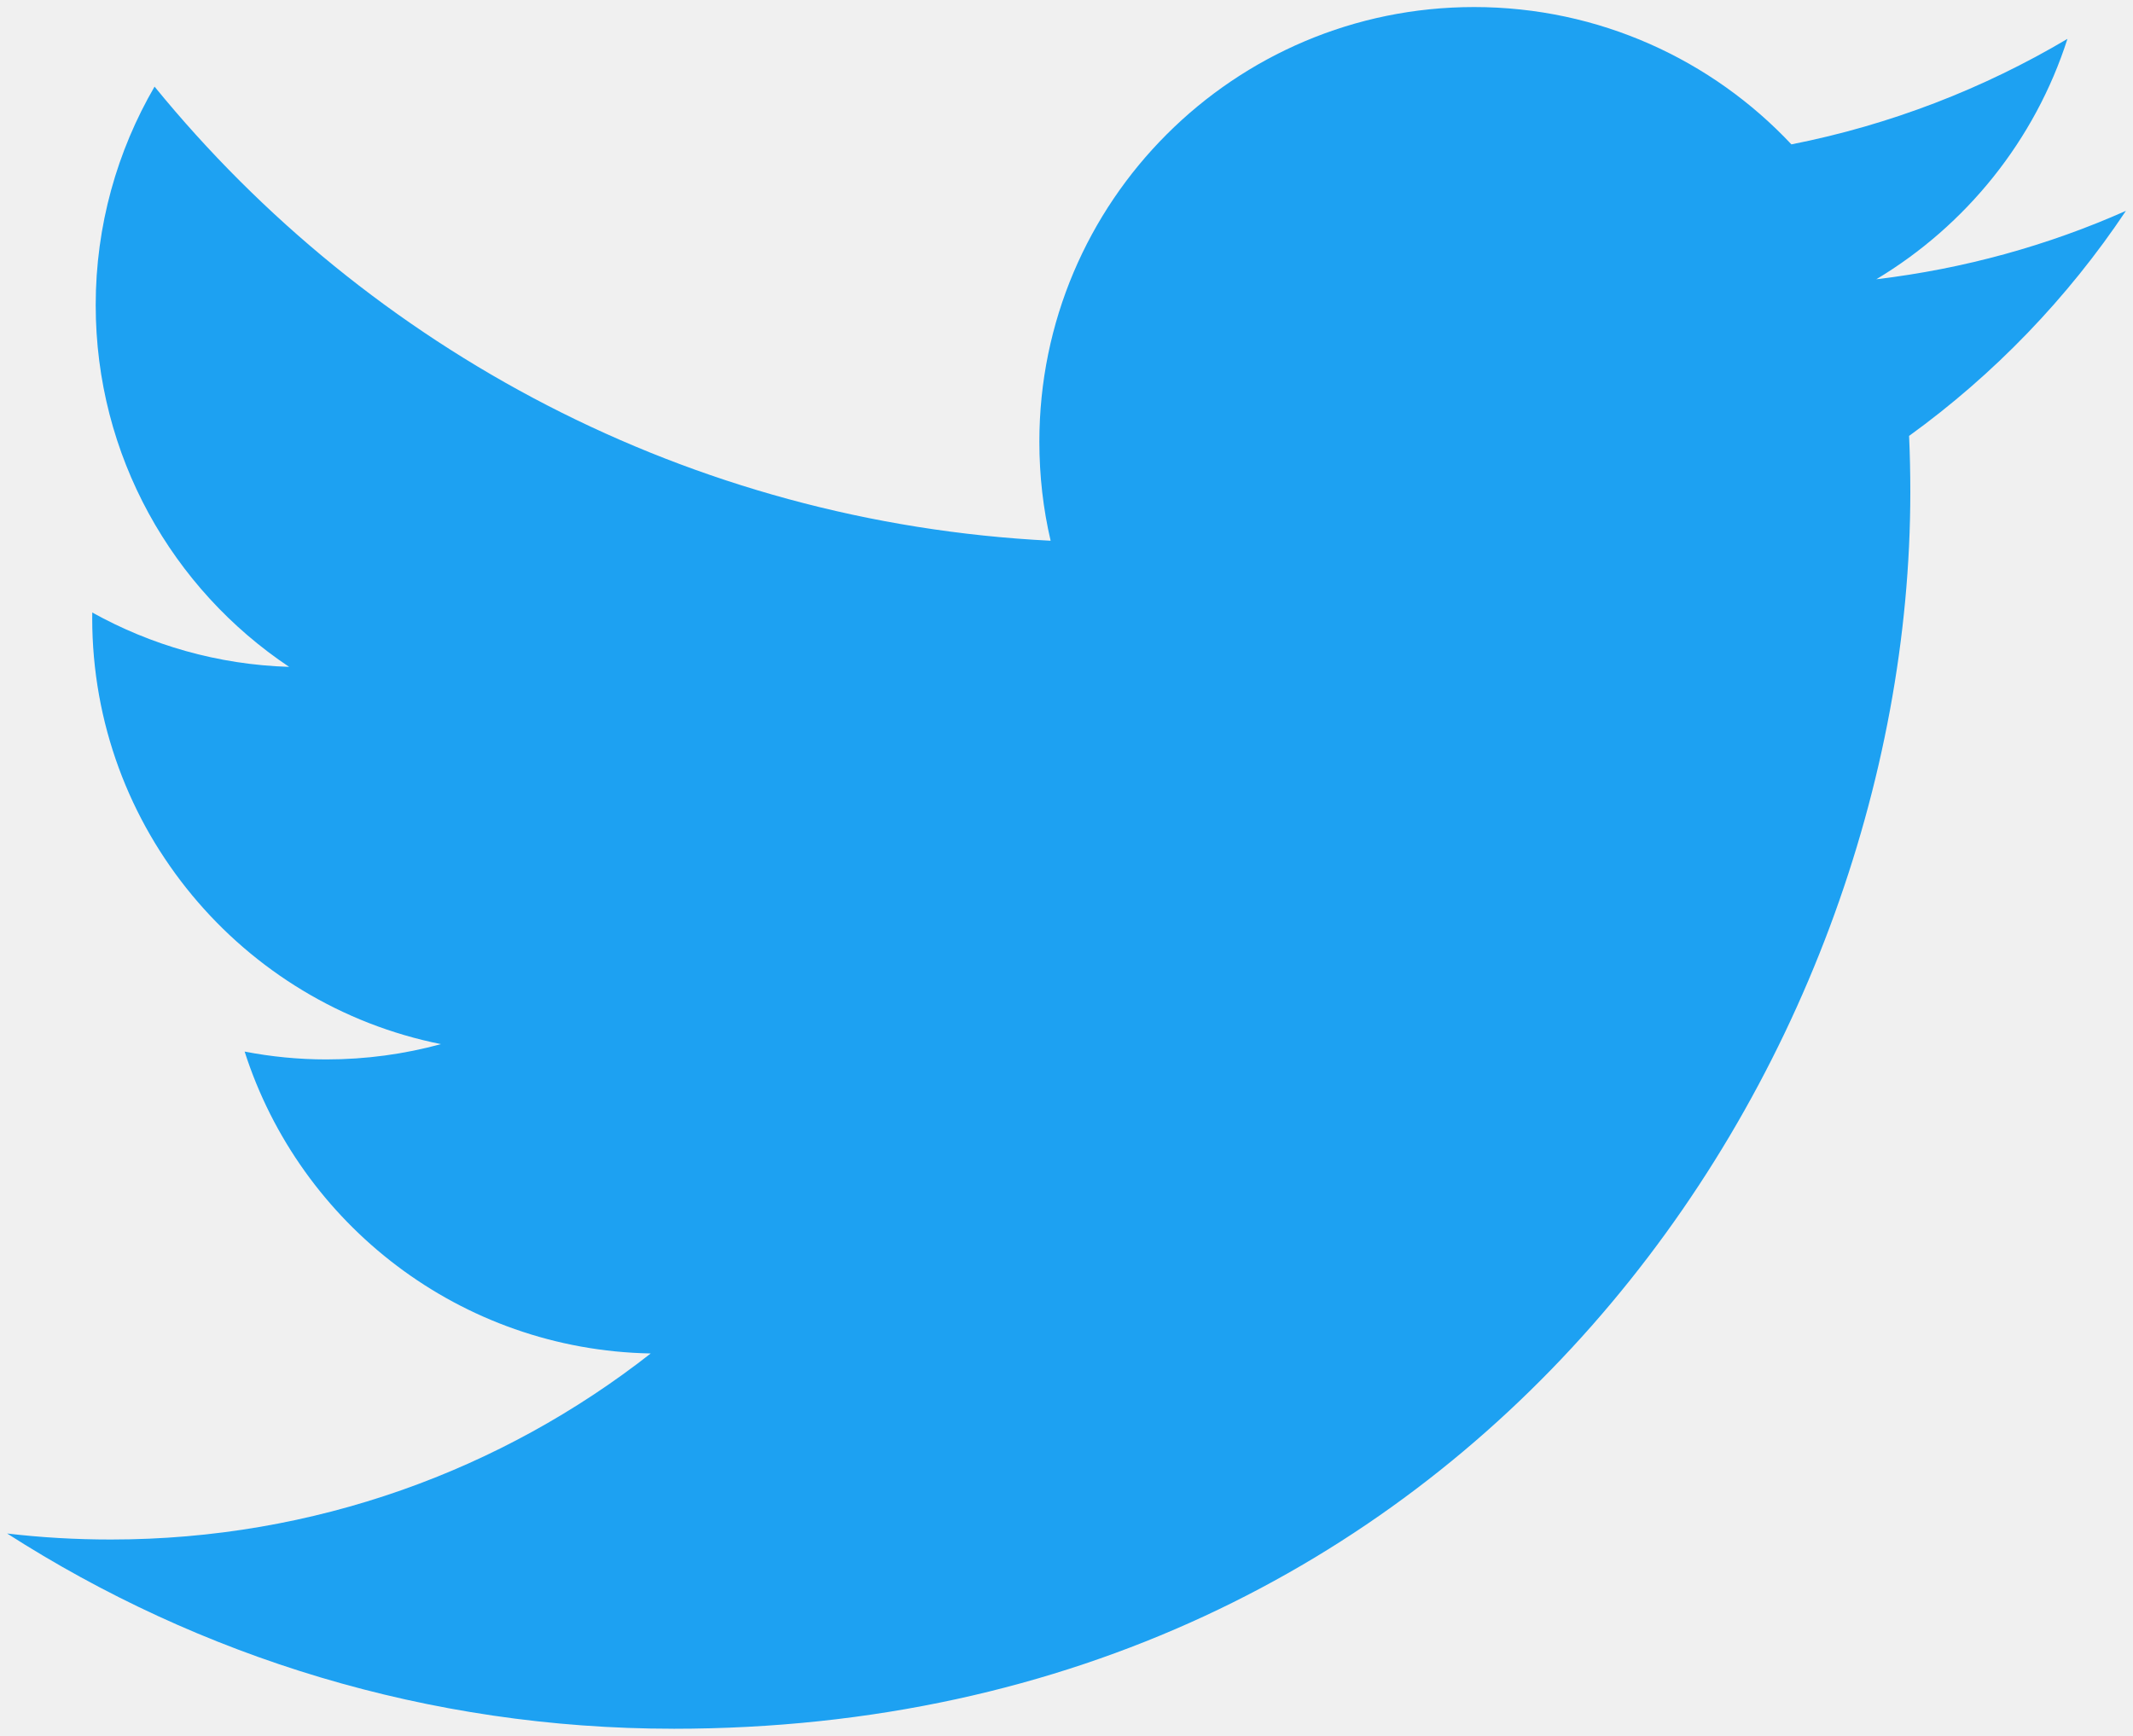
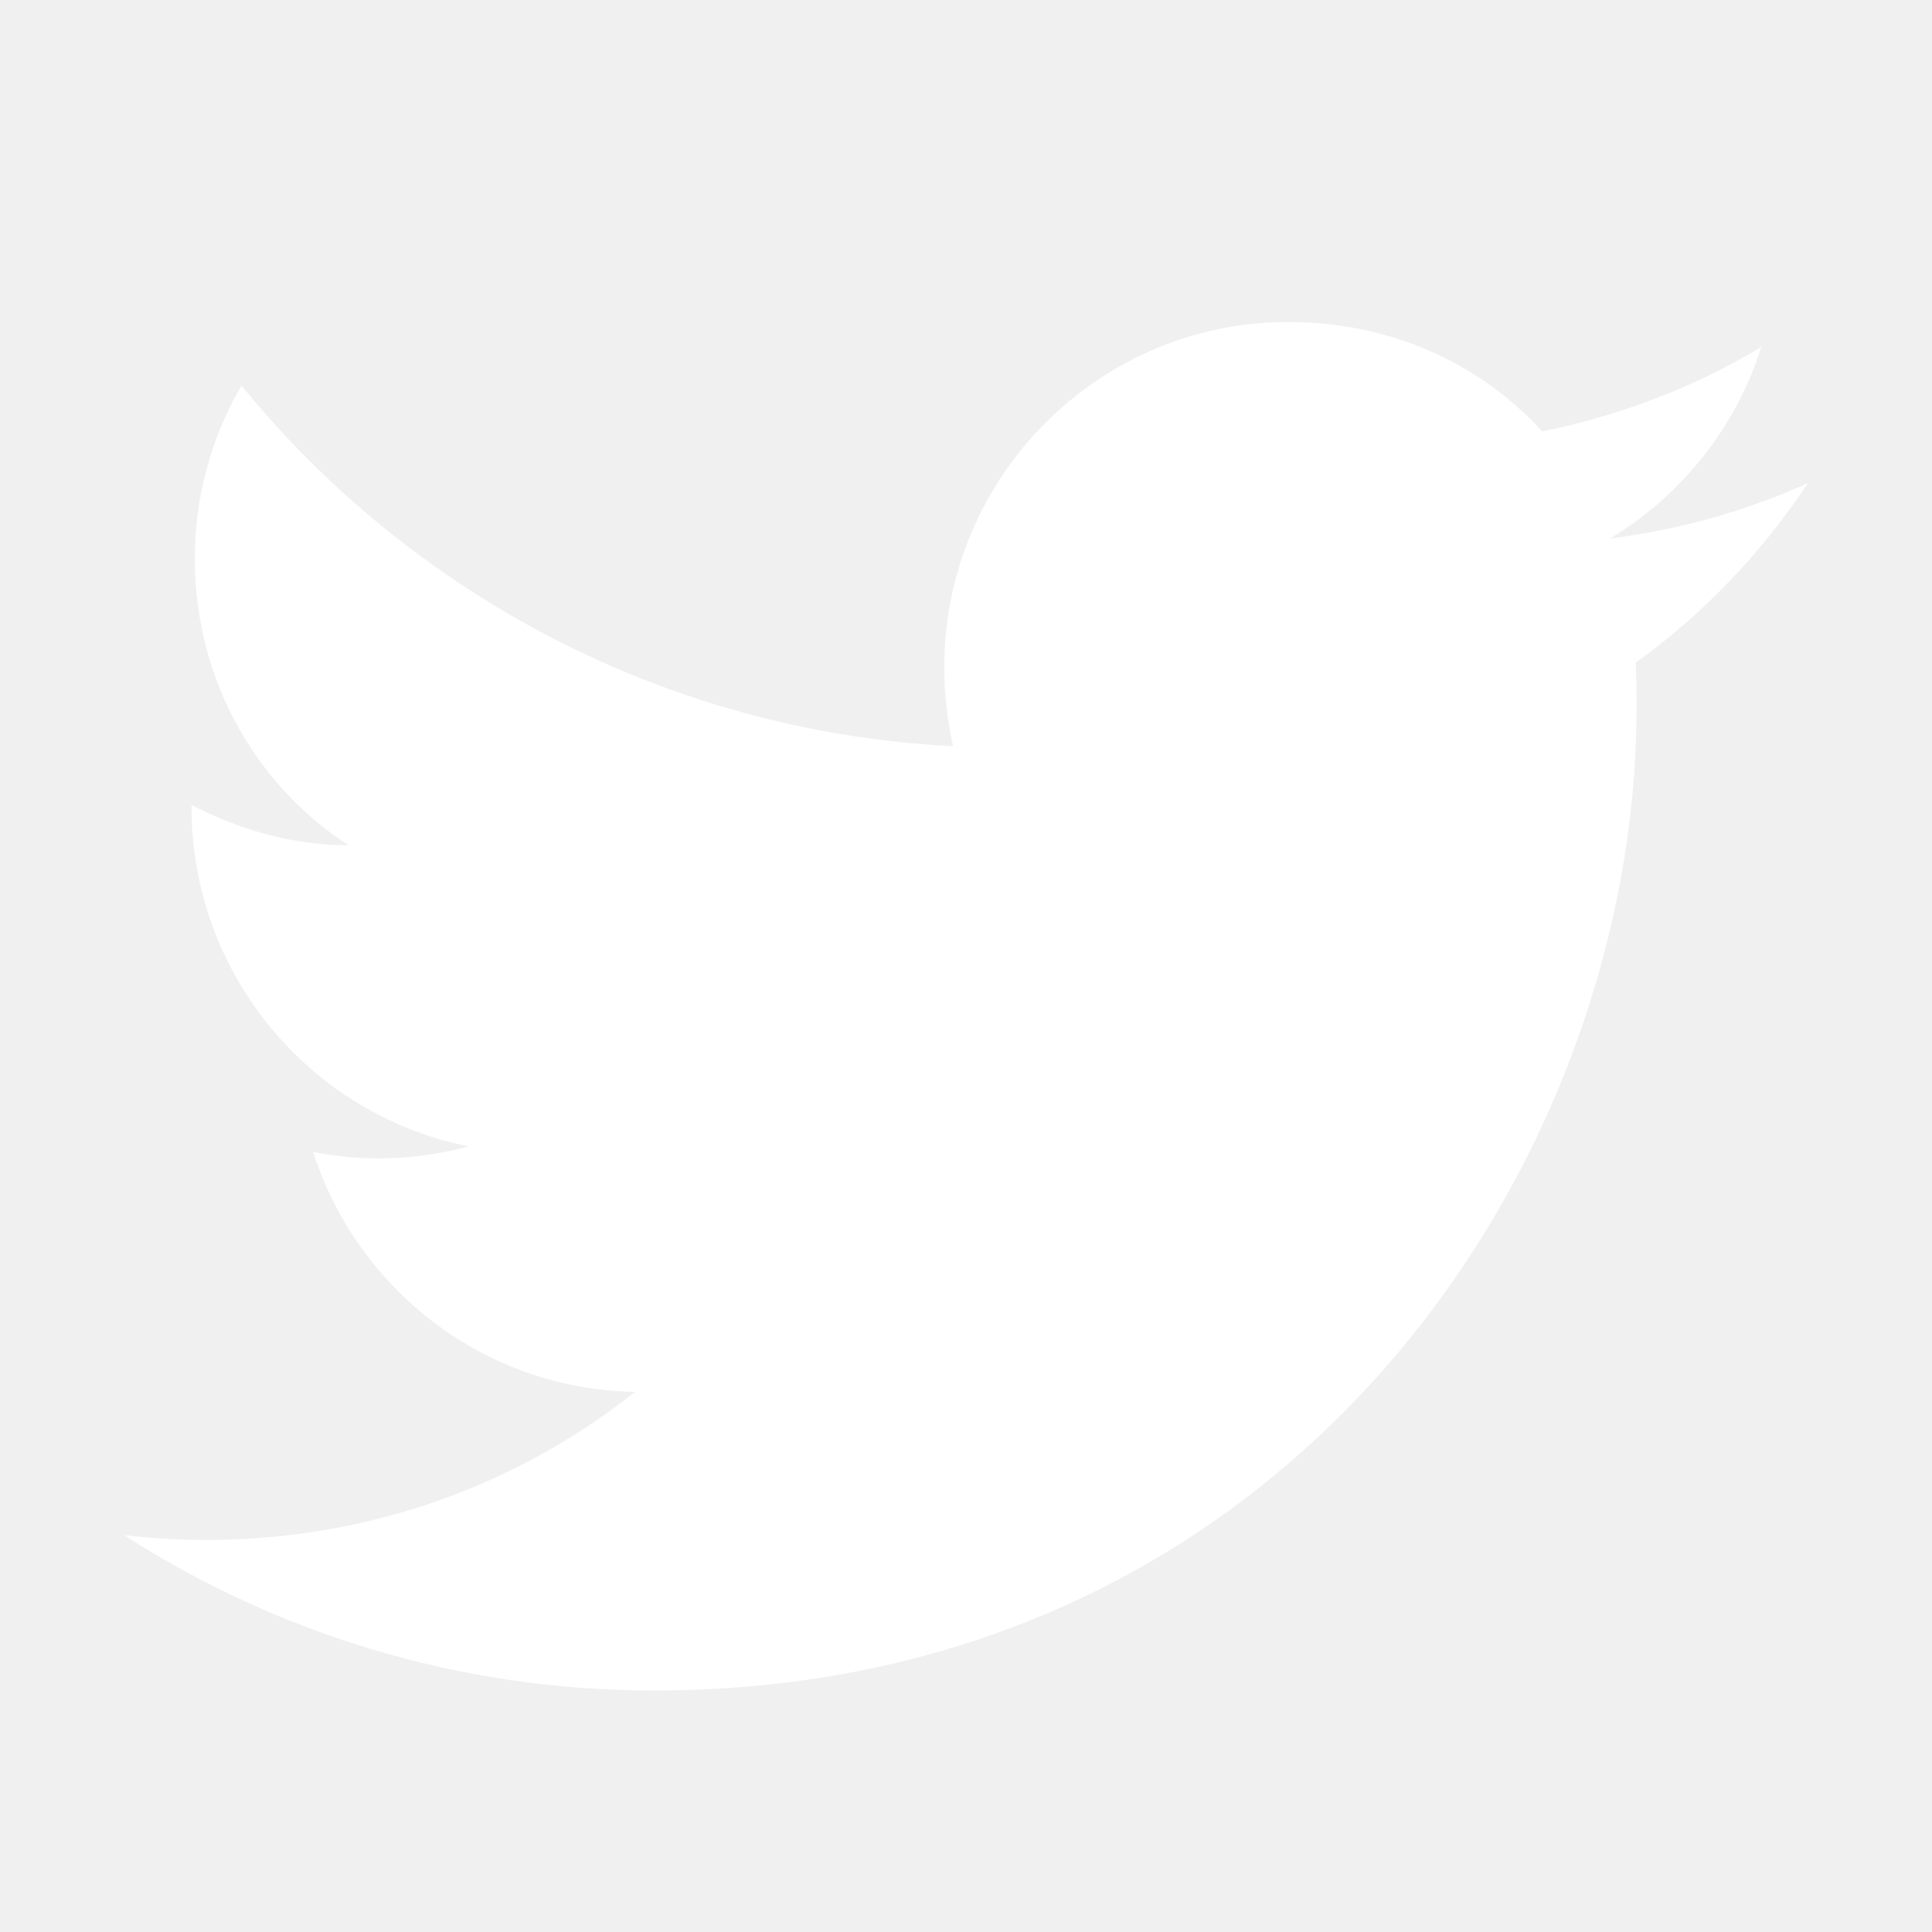
- <svg xmlns="http://www.w3.org/2000/svg" viewBox="0 0 300 244.187" height="244.19" width="300" version="1.1">
-   <g style="" transform="translate(-539.18 -568.86)">
-     <path d="m633.9 812.04c112.46 0 173.96-93.168 173.96-173.96 0-2.646-0.054-5.281-0.173-7.903 11.938-8.63 22.314-19.4 30.498-31.66-10.955 4.869-22.744 8.147-35.111 9.626 12.623-7.569 22.314-19.543 26.886-33.817-11.813 7.003-24.895 12.093-38.824 14.841-11.157-11.884-27.041-19.317-44.629-19.317-33.764 0-61.144 27.381-61.144 61.132 0 4.798 0.536 9.465 1.585 13.941-50.815-2.557-95.874-26.886-126.03-63.88-5.251 9.035-8.278 19.531-8.278 30.73 0 21.212 10.794 39.938 27.208 50.893-10.031-0.31-19.454-3.063-27.69-7.647-0.009 0.257-0.009 0.507-0.009 0.781 0 29.61 21.075 54.332 49.051 59.934-5.138 1.401-10.543 2.152-16.122 2.152-3.934 0-7.766-0.387-11.491-1.103 7.784 24.293 30.355 41.971 57.115 42.465-20.926 16.402-47.287 26.171-75.937 26.171-4.929 0-9.798-0.28-14.584-0.846 27.059 17.344 59.189 27.464 93.722 27.464" fill="#1da1f2" />
-   </g>
+ <svg xmlns="http://www.w3.org/2000/svg" version="1.1" width="24" height="24" viewBox="0 0 24 24" id="svg2">
+   <defs id="defs8" />
+   <path d="M22.46,6C21.69,6.35 20.86,6.58 20,6.69C20.88,6.16 21.56,5.32 21.88,4.31C21.05,4.81 20.13,5.16 19.16,5.36C18.37,4.5 17.26,4 16,4C13.65,4 11.73,5.92 11.73,8.29C11.73,8.63 11.77,8.96 11.84,9.27C8.28,9.09 5.11,7.38 3,4.79C2.63,5.42 2.42,6.16 2.42,6.94C2.42,8.43 3.17,9.75 4.33,10.5C3.62,10.5 2.96,10.3 2.38,10C2.38,10 2.38,10 2.38,10.03C2.38,12.11 3.86,13.85 5.82,14.24C5.46,14.34 5.08,14.39 4.69,14.39C4.42,14.39 4.15,14.36 3.89,14.31C4.43,16 6,17.26 7.89,17.29C6.43,18.45 4.58,19.13 2.56,19.13C2.22,19.13 1.88,19.11 1.54,19.07C3.44,20.29 5.7,21 8.12,21C16,21 20.33,14.46 20.33,8.79C20.33,8.6 20.33,8.42 20.32,8.23C21.16,7.63 21.88,6.87 22.46,6Z" id="path4" style="fill:#ffffff;fill-opacity:1" />
</svg>
